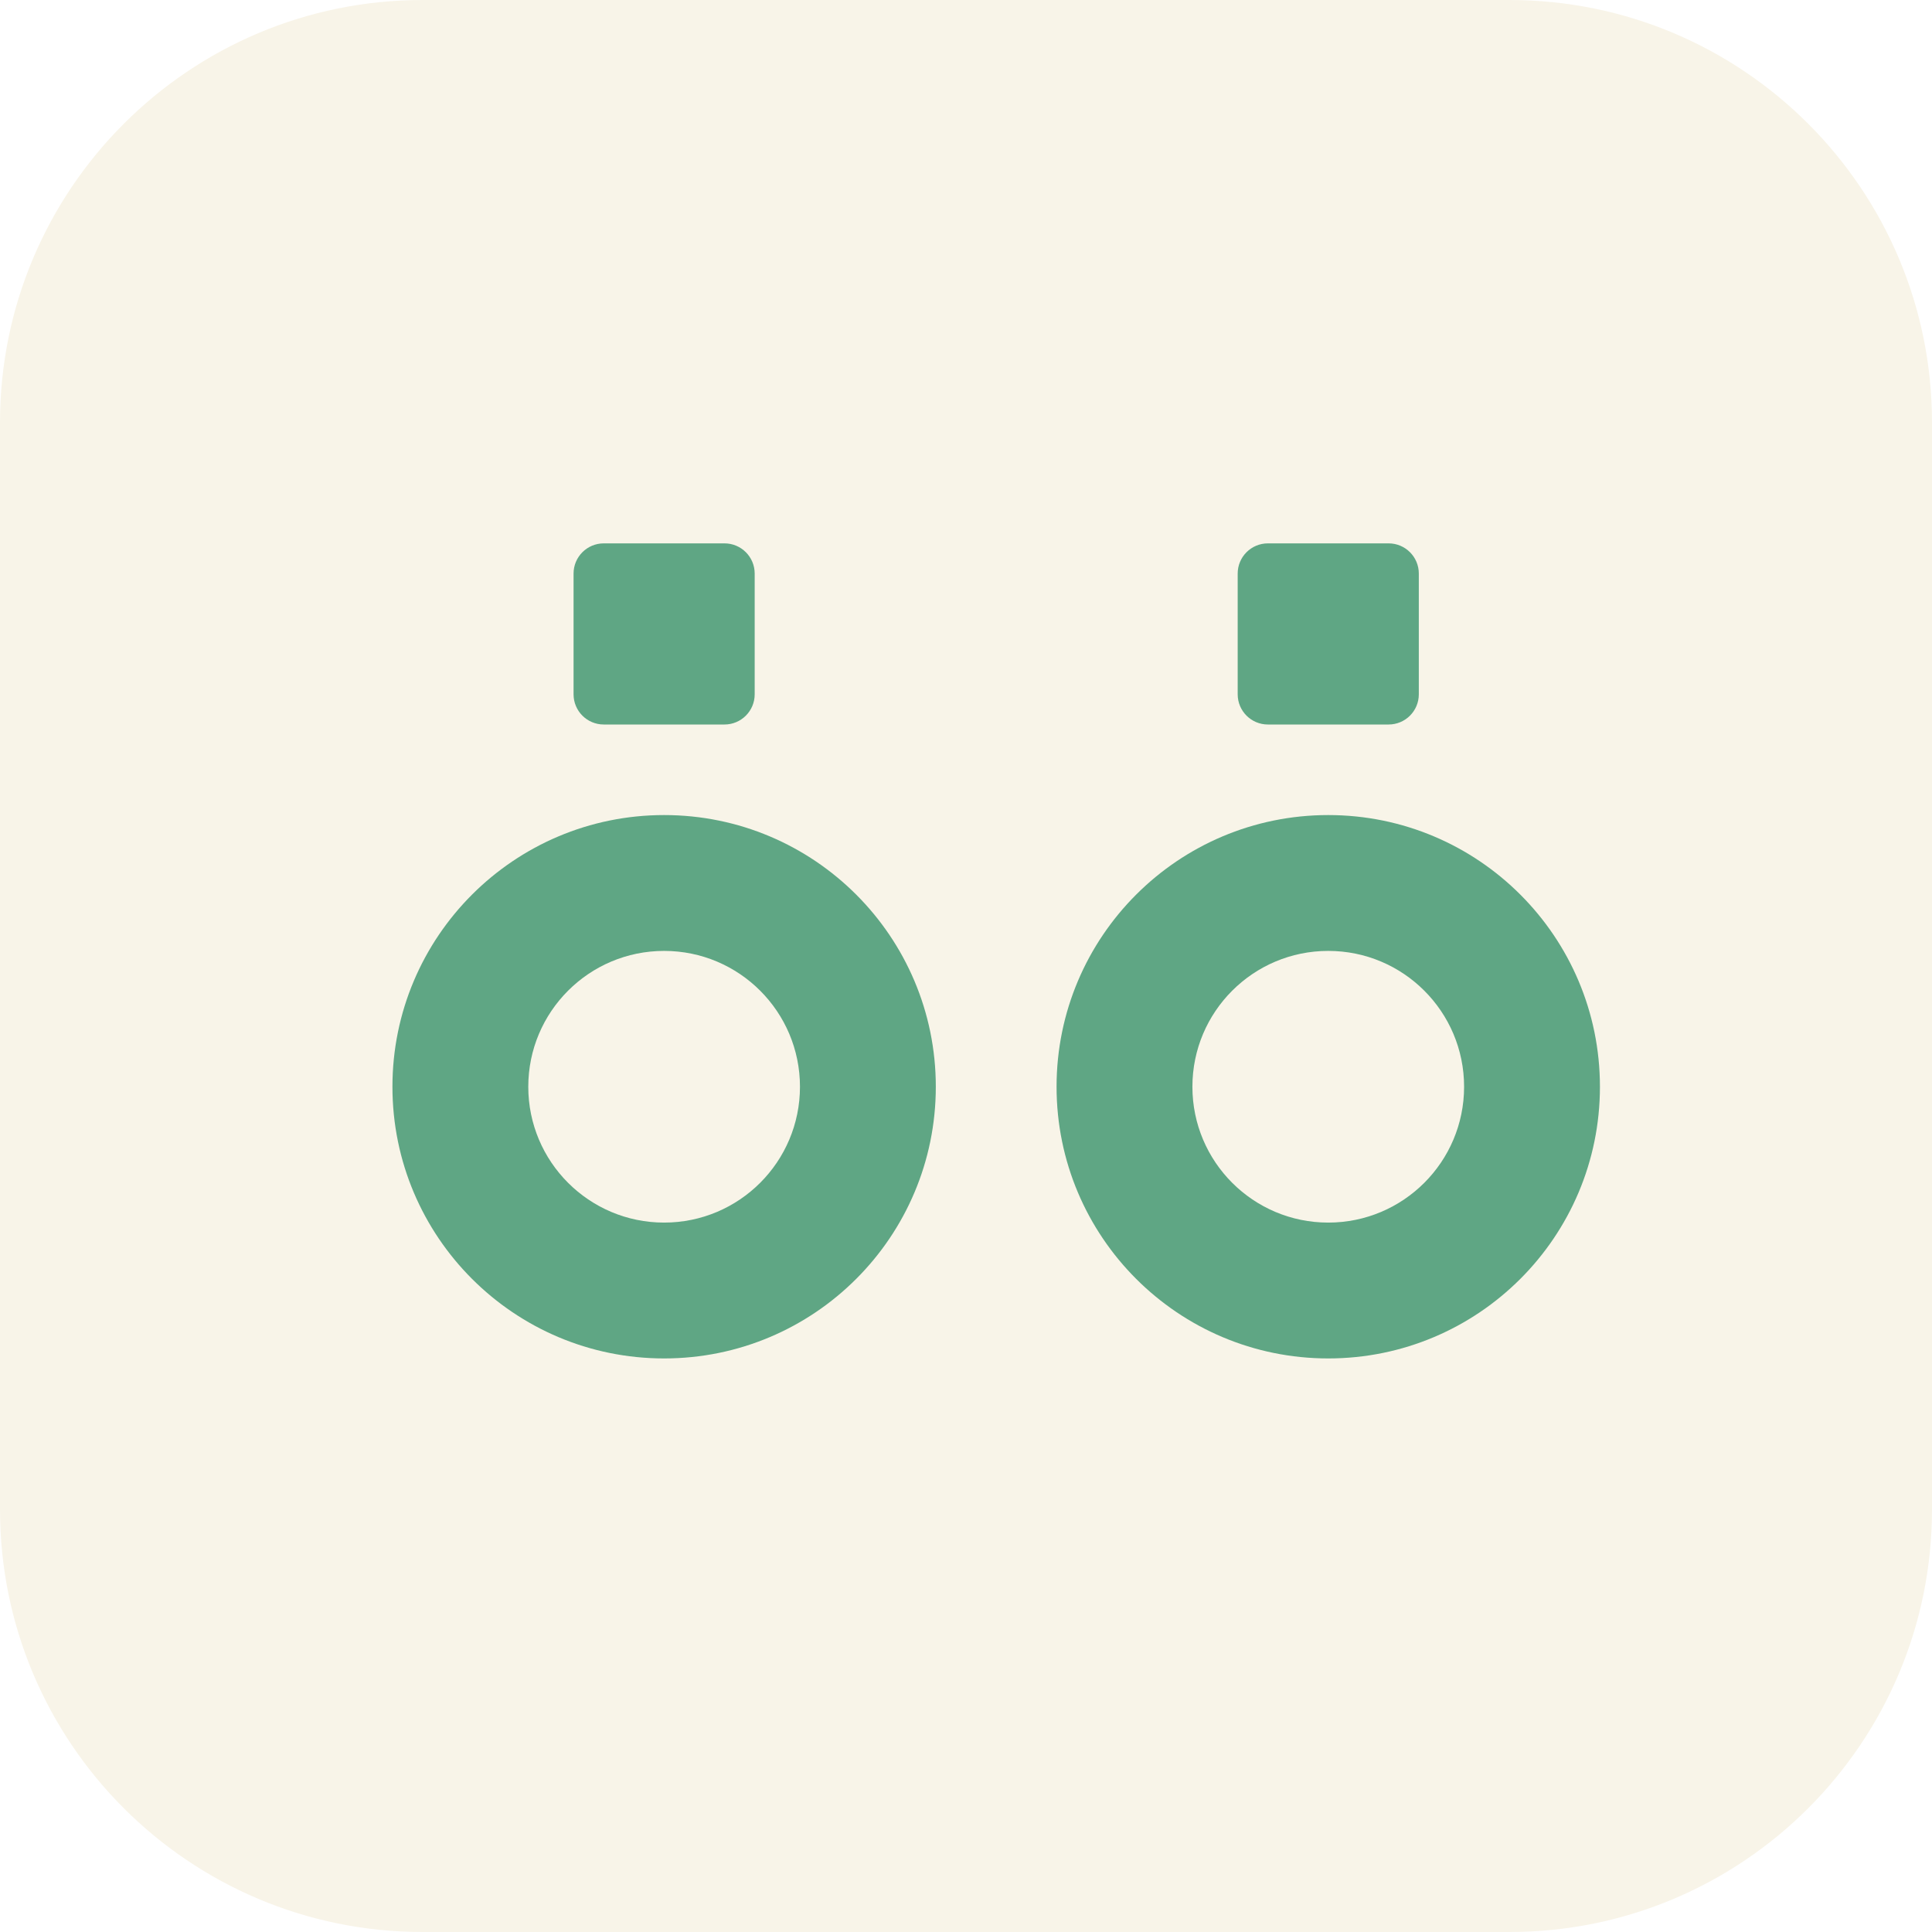
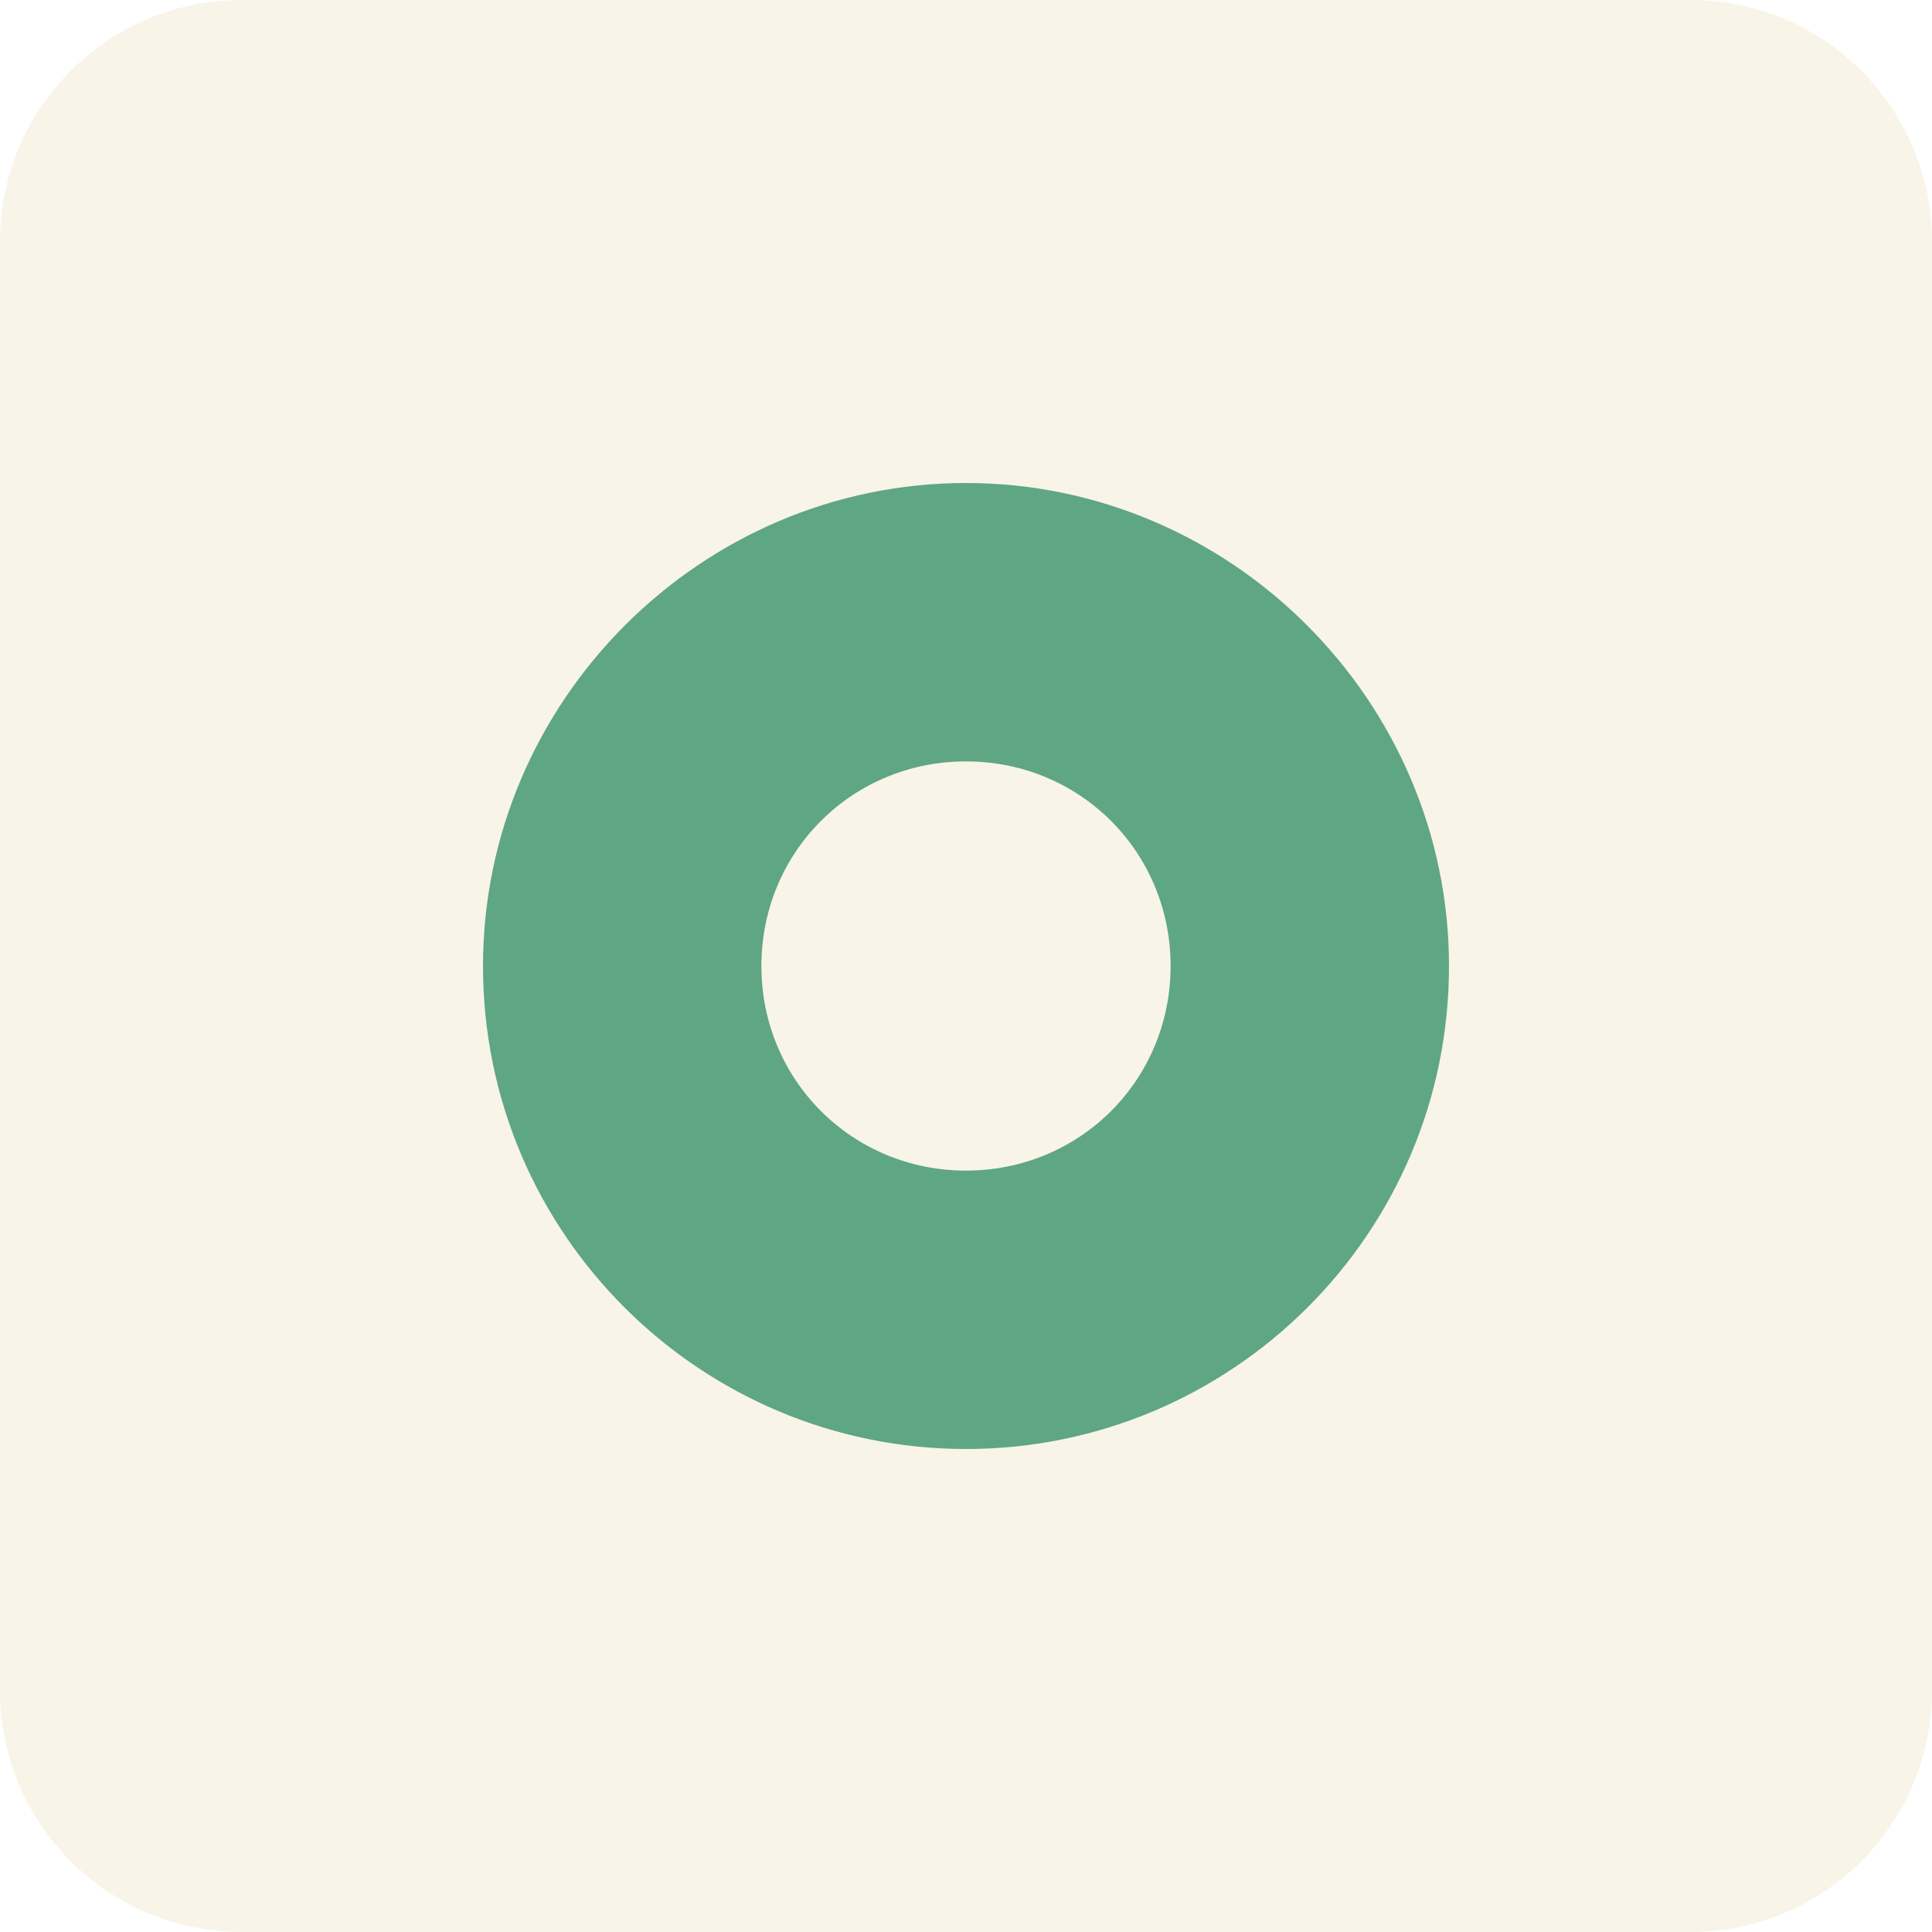
- <svg xmlns="http://www.w3.org/2000/svg" viewBox="0 0 64 64">
-   <rect width="64" height="64" rx="14" fill="#f8f4e8" />
-   <g fill="#5fa684">
-     <circle cx="22" cy="36" r="9" />
-     <circle cx="22" cy="36" r="4.5" fill="#f8f4e8" />
-     <circle cx="44" cy="36" r="9" />
-     <circle cx="44" cy="36" r="4.5" fill="#f8f4e8" />
-     <rect x="19" y="18" width="6" height="6" rx="1" />
-     <rect x="41" y="18" width="6" height="6" rx="1" />
-   </g>
+ <svg xmlns="http://www.w3.org/2000/svg" viewBox="-14.4 -14.4 57.6 57.6">
+   <rect x="-14.4" y="-14.4" width="57.6" height="57.6" rx="7.2" fill="#f8f4e8" />
+   <path fill-rule="evenodd" clip-rule="evenodd" d="M28.8 14.4C28.8 22.4 22.3 28.8 14.4 28.8C6.5 28.8 0 22.4 0 14.4C0 6.5 6.5 0 14.4 0C22.3 0 28.8 6.5 28.8 14.4ZM20.5 14.4C20.5 11 17.8 8.3 14.4 8.3C11 8.3 8.3 11 8.3 14.4C8.3 17.8 11 20.5 14.4 20.5C17.8 20.5 20.5 17.8 20.5 14.4Z" fill="#5fa684" />
</svg>
